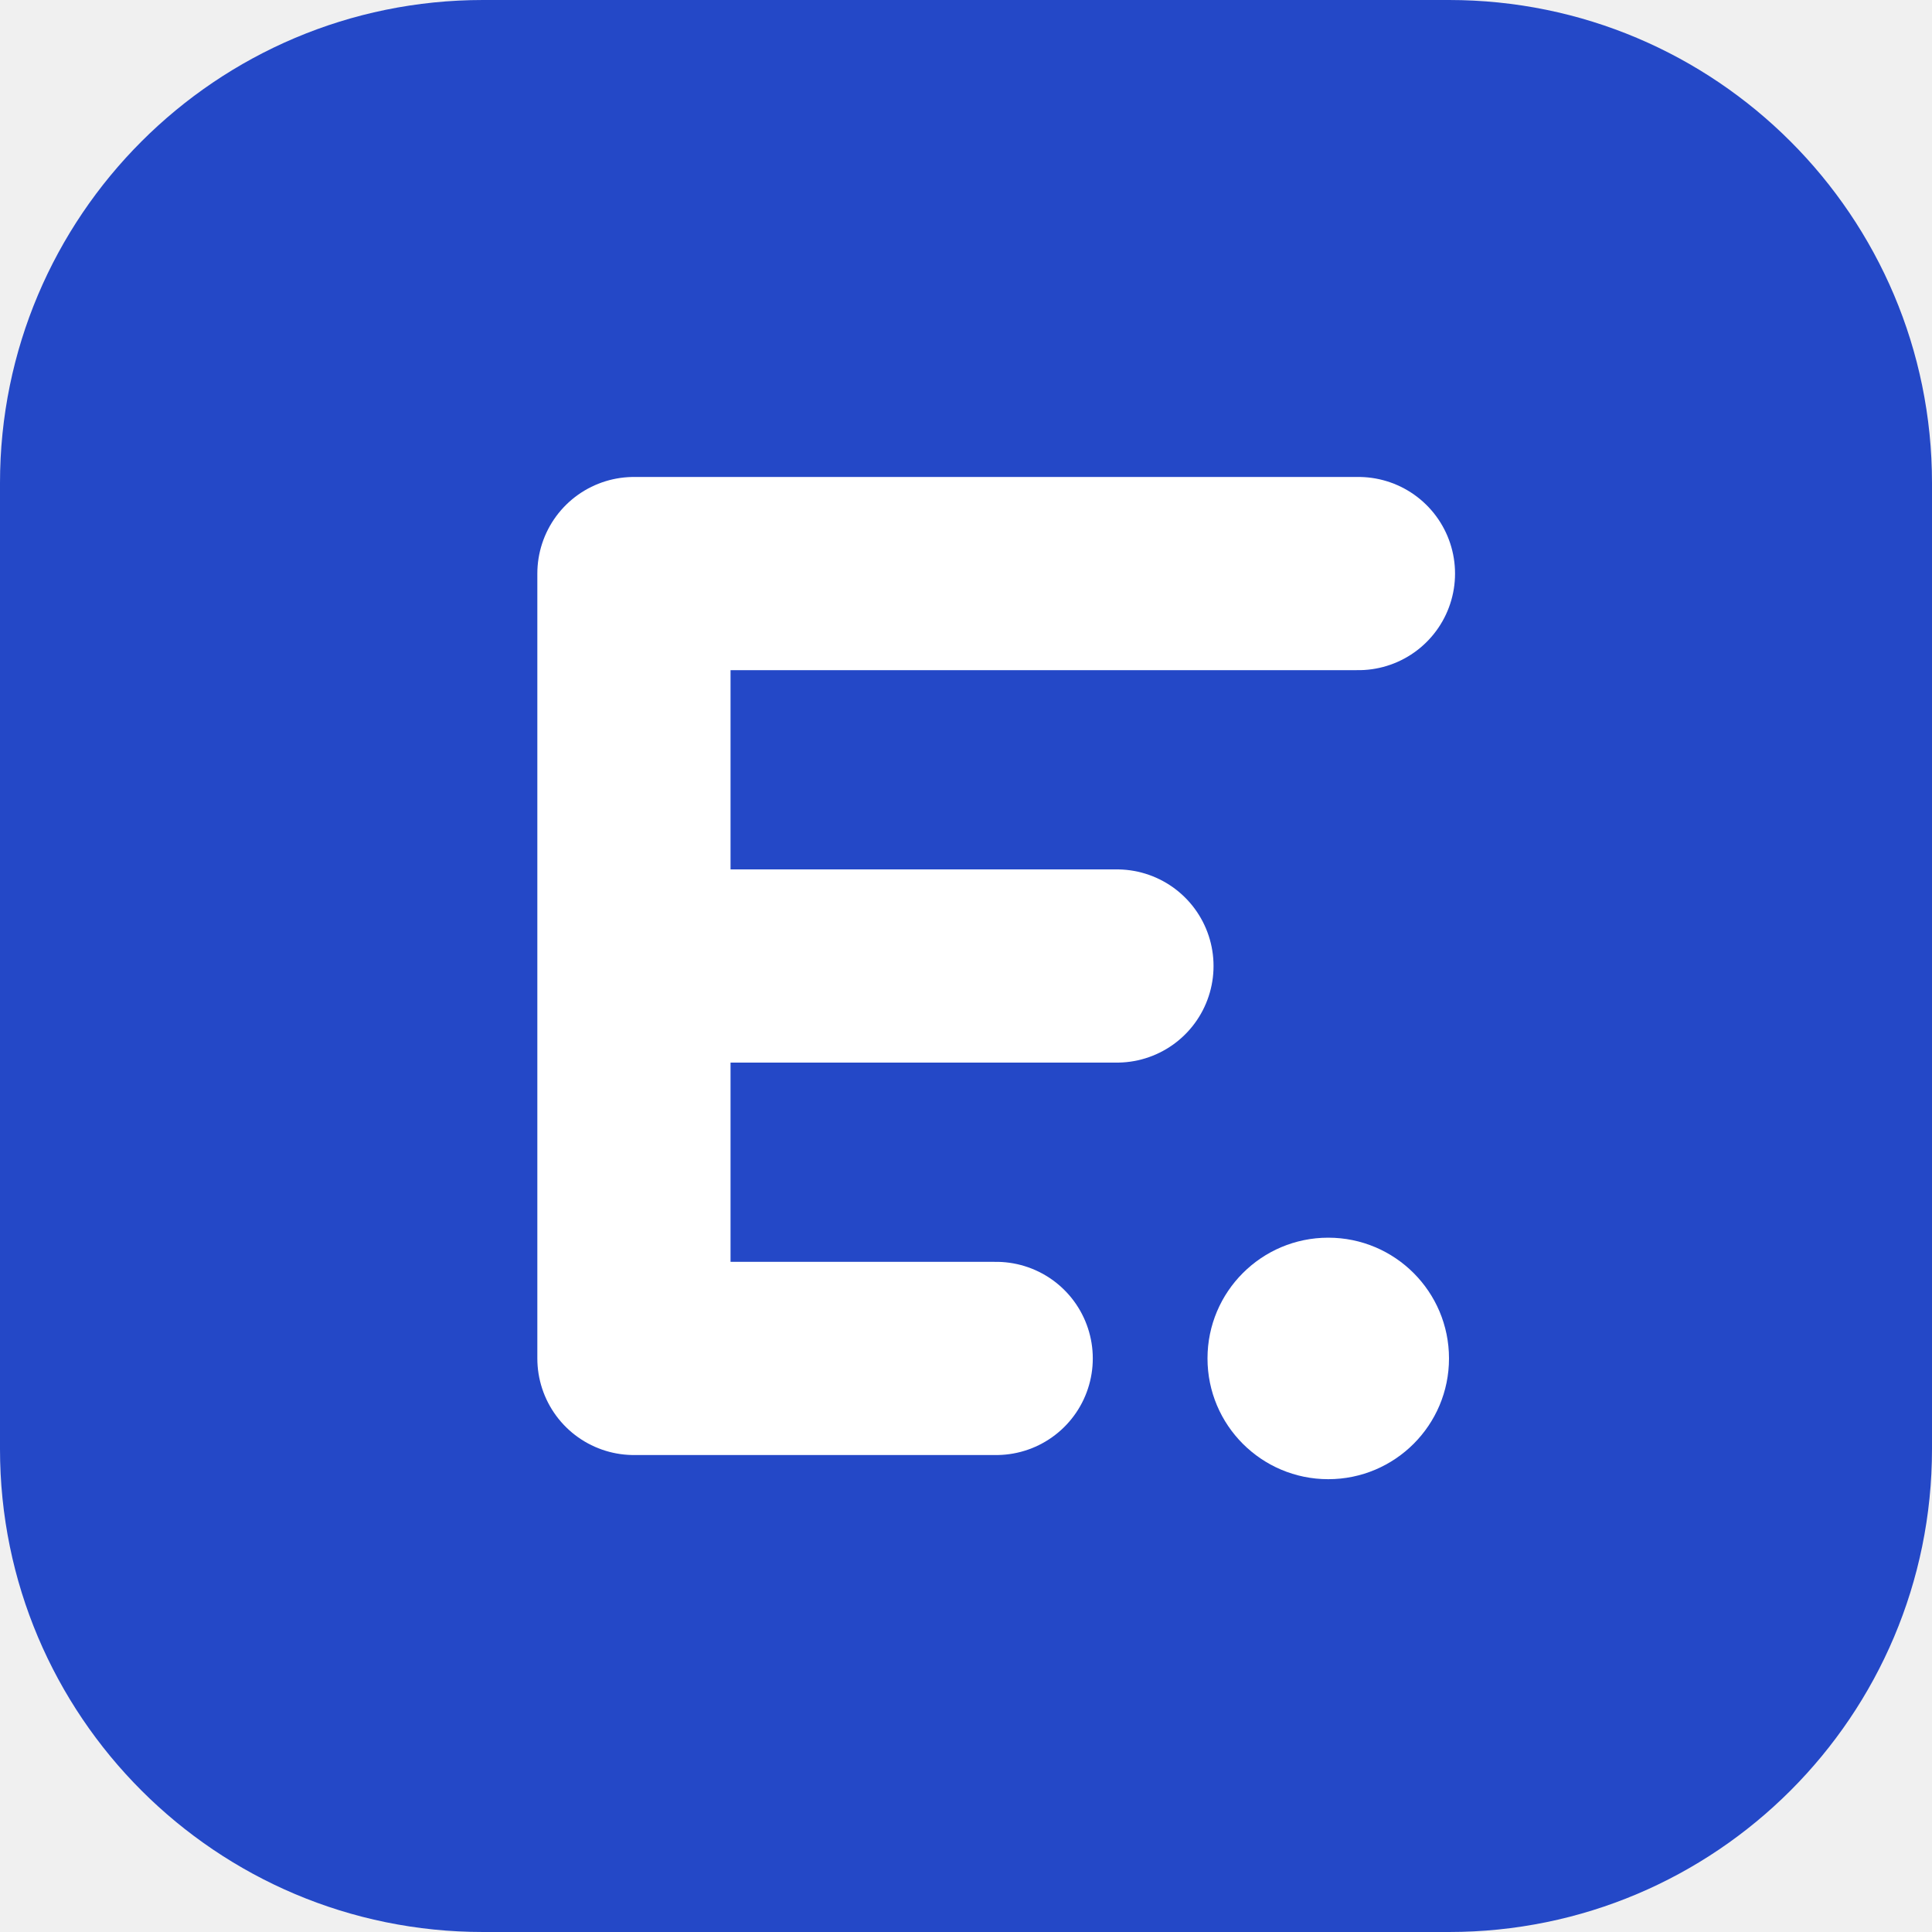
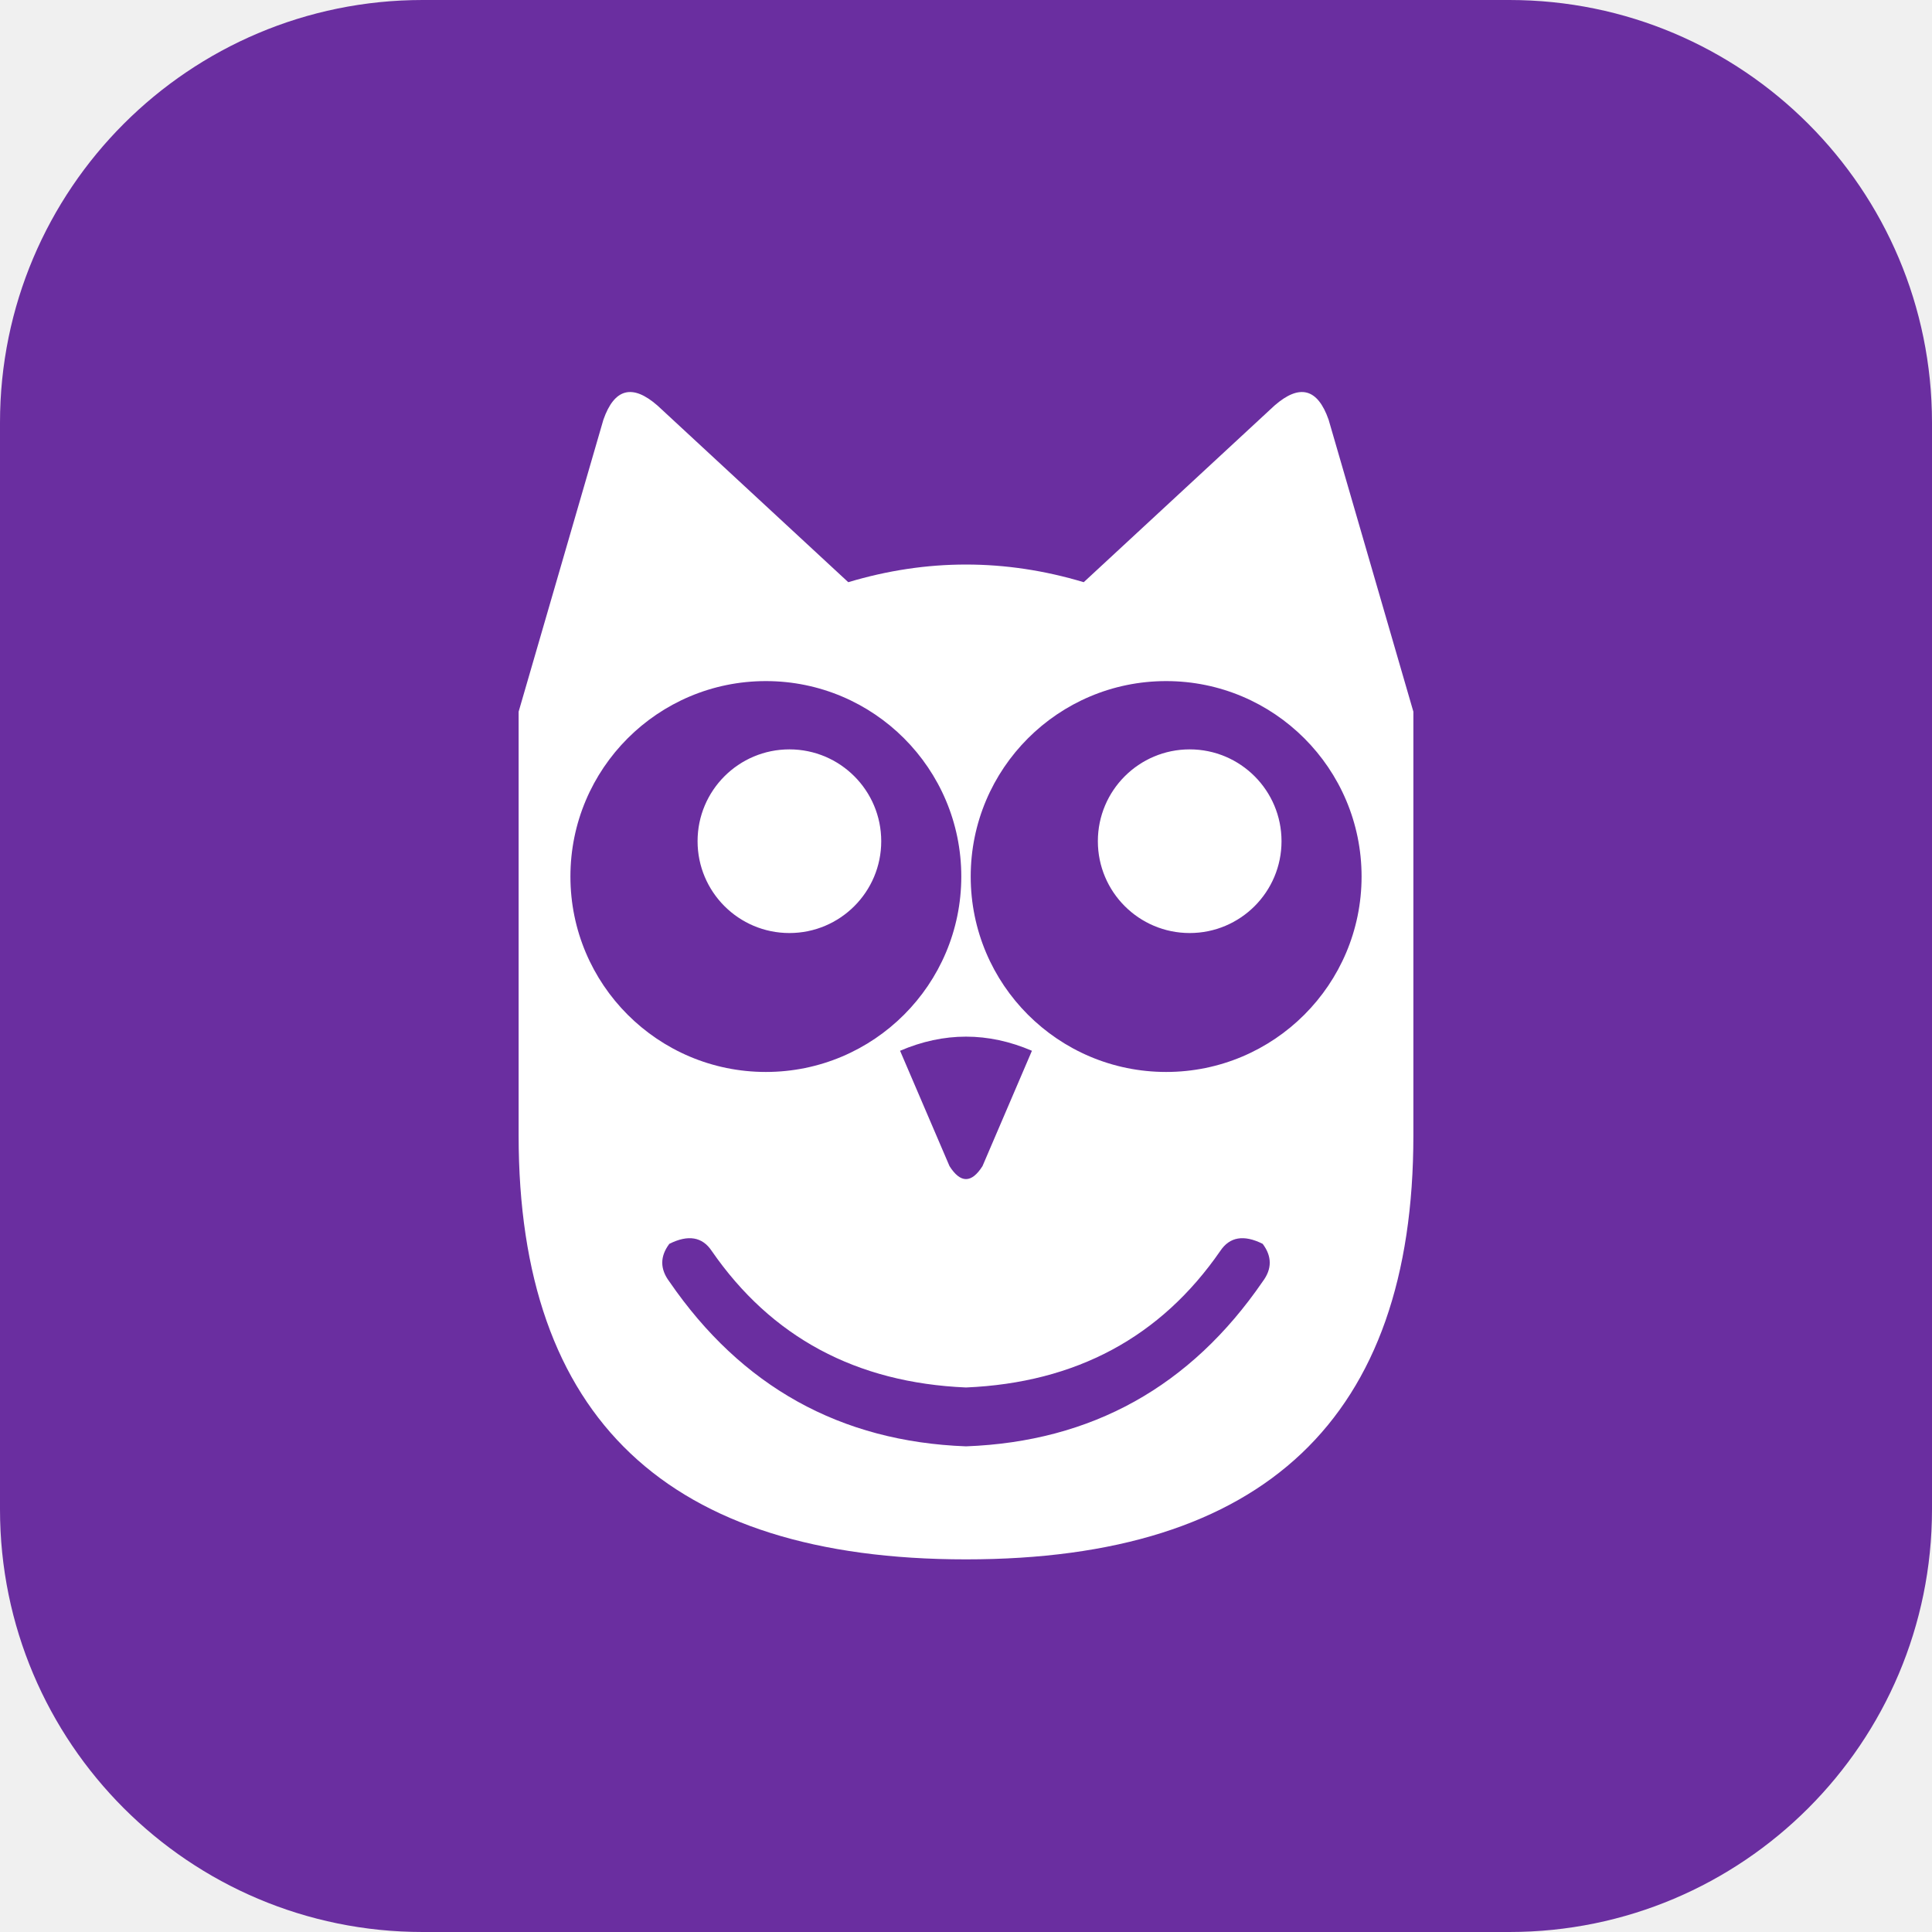
- <svg xmlns="http://www.w3.org/2000/svg" viewBox="0 0 32 32">
-   <rect width="32" height="32" rx="8" fill="#2448c7" />
-   <g fill="none" stroke="#fff" stroke-width="3.2" stroke-linecap="round" stroke-linejoin="round">
-     <path d="M22.5 9.5H10.5v13h6M10.5 16h8" />
-   </g>
-   <circle cx="22" cy="22.5" r="2" fill="#fff" />
+ <svg xmlns="http://www.w3.org/2000/svg" viewBox="0 0 64 64">
+   <rect width="64" height="64" rx="14" fill="#6a2ea0" />
+   <path fill="#fff" fill-rule="evenodd" transform="translate(32 32) scale(0.78) translate(-32 -31.8)" d="M13 21L16.6 8.6Q17.3 6.6 18.9 8L27 15.5Q32 14 37 15.5L45.1 8Q46.7 6.6 47.4 8.6L51 21V39Q51 57 32 57Q13 57 13 39ZM15.2 28a8.3 8.3 0 1 0 16.6 0a8.3 8.3 0 1 0-16.6 0ZM32.2 28a8.3 8.3 0 1 0 16.6 0a8.3 8.3 0 1 0-16.6 0ZM20.6 26.5a3.9 3.9 0 1 0 7.8 0a3.9 3.9 0 1 0-7.8 0ZM37.6 26.5a3.9 3.9 0 1 0 7.8 0a3.9 3.9 0 1 0-7.8 0ZM29.2 35.4Q32 34.2 34.8 35.4L32.7 40.3Q32 41.4 31.3 40.3ZM19.4 43.6Q20.6 43 21.2 43.9Q25 49.4 32 49.7Q39 49.4 42.8 43.9Q43.4 43 44.6 43.6Q45.2 44.4 44.6 45.2Q40 51.9 32 52.2Q24 51.9 19.4 45.2Q18.8 44.4 19.4 43.6Z" />
</svg>
